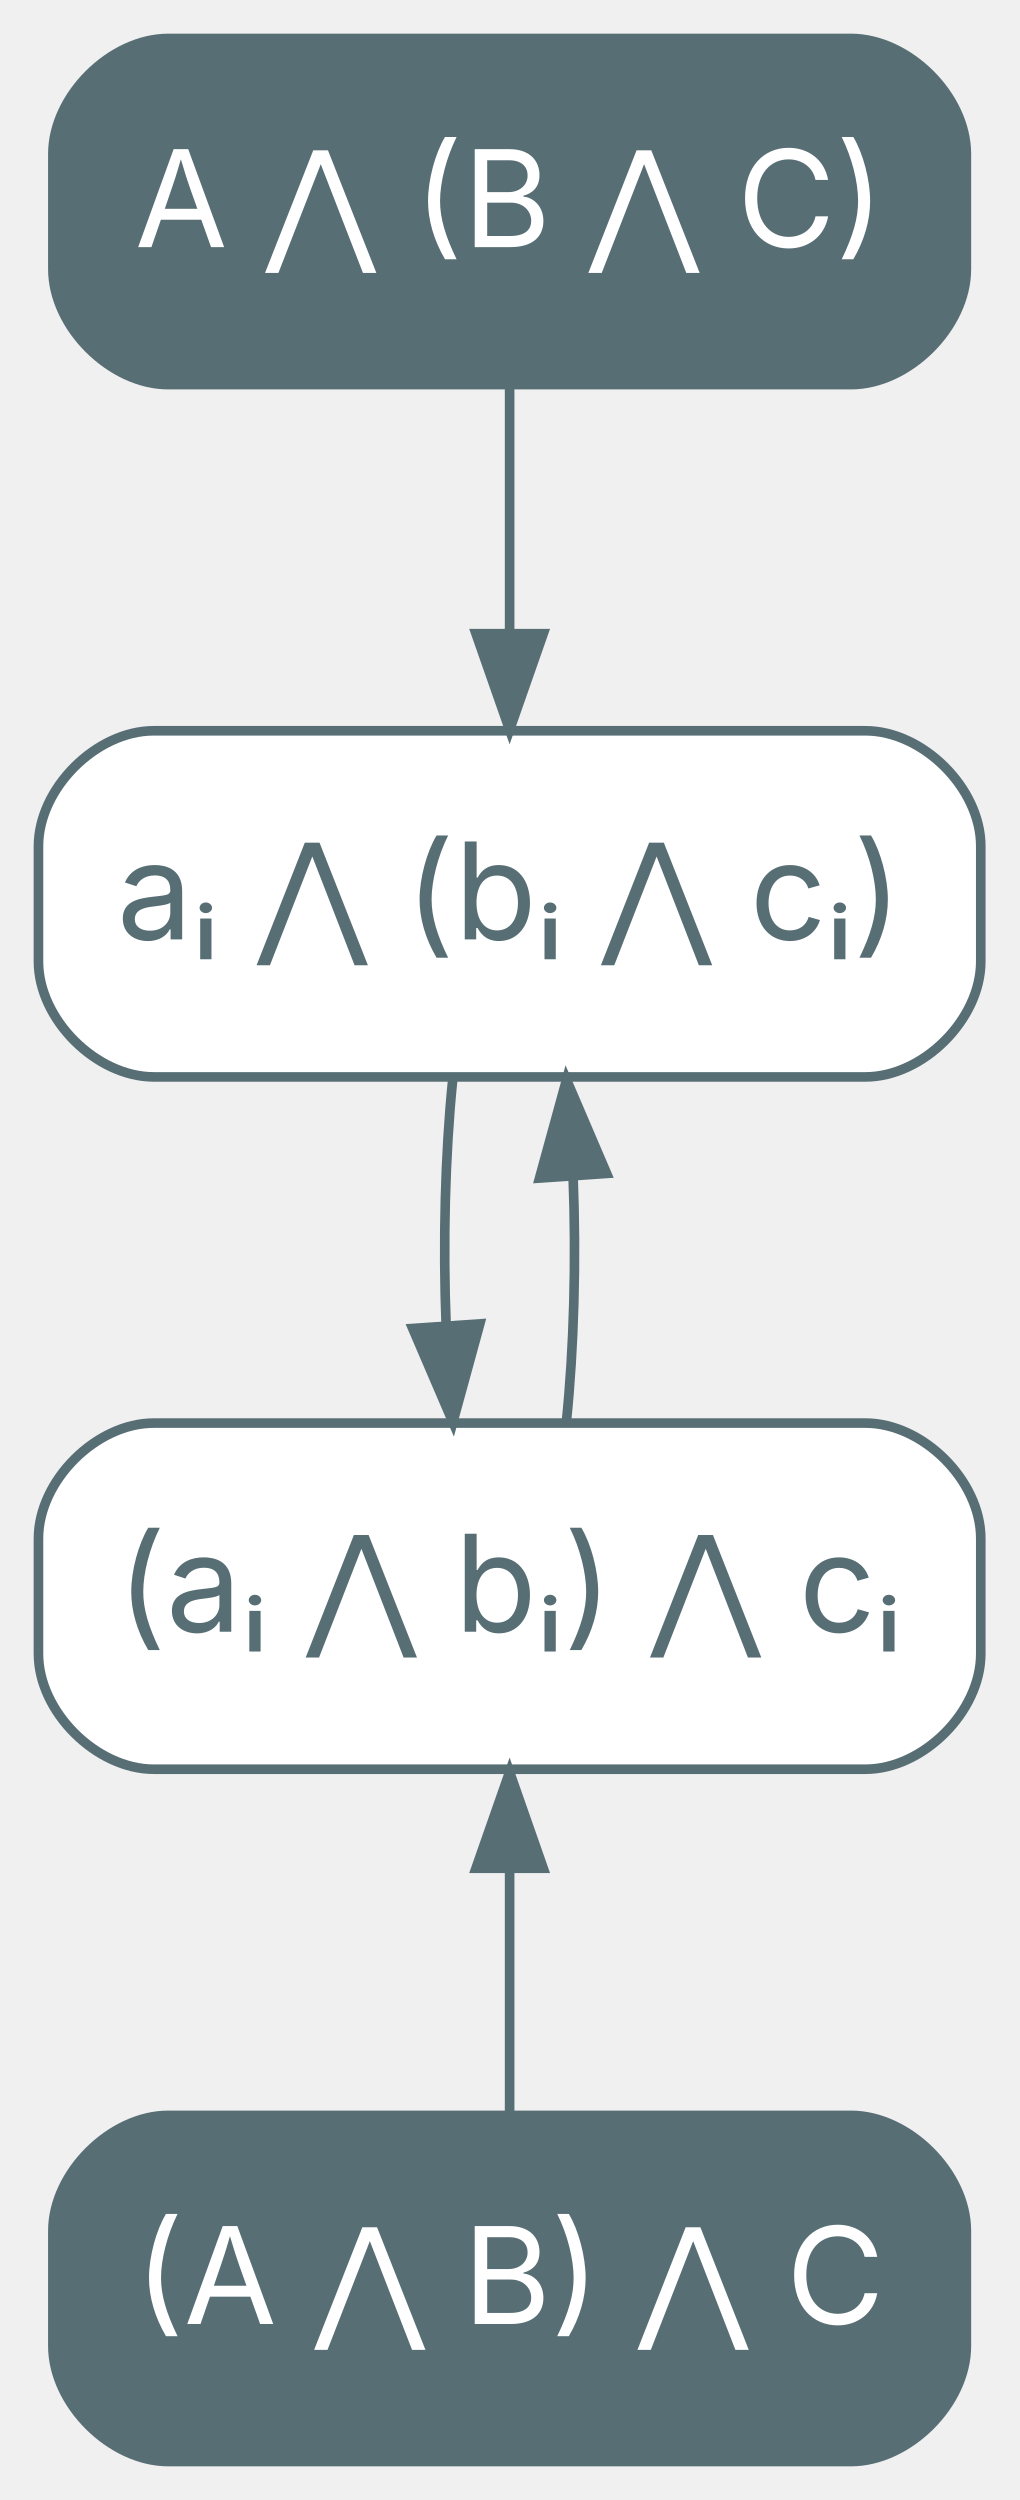
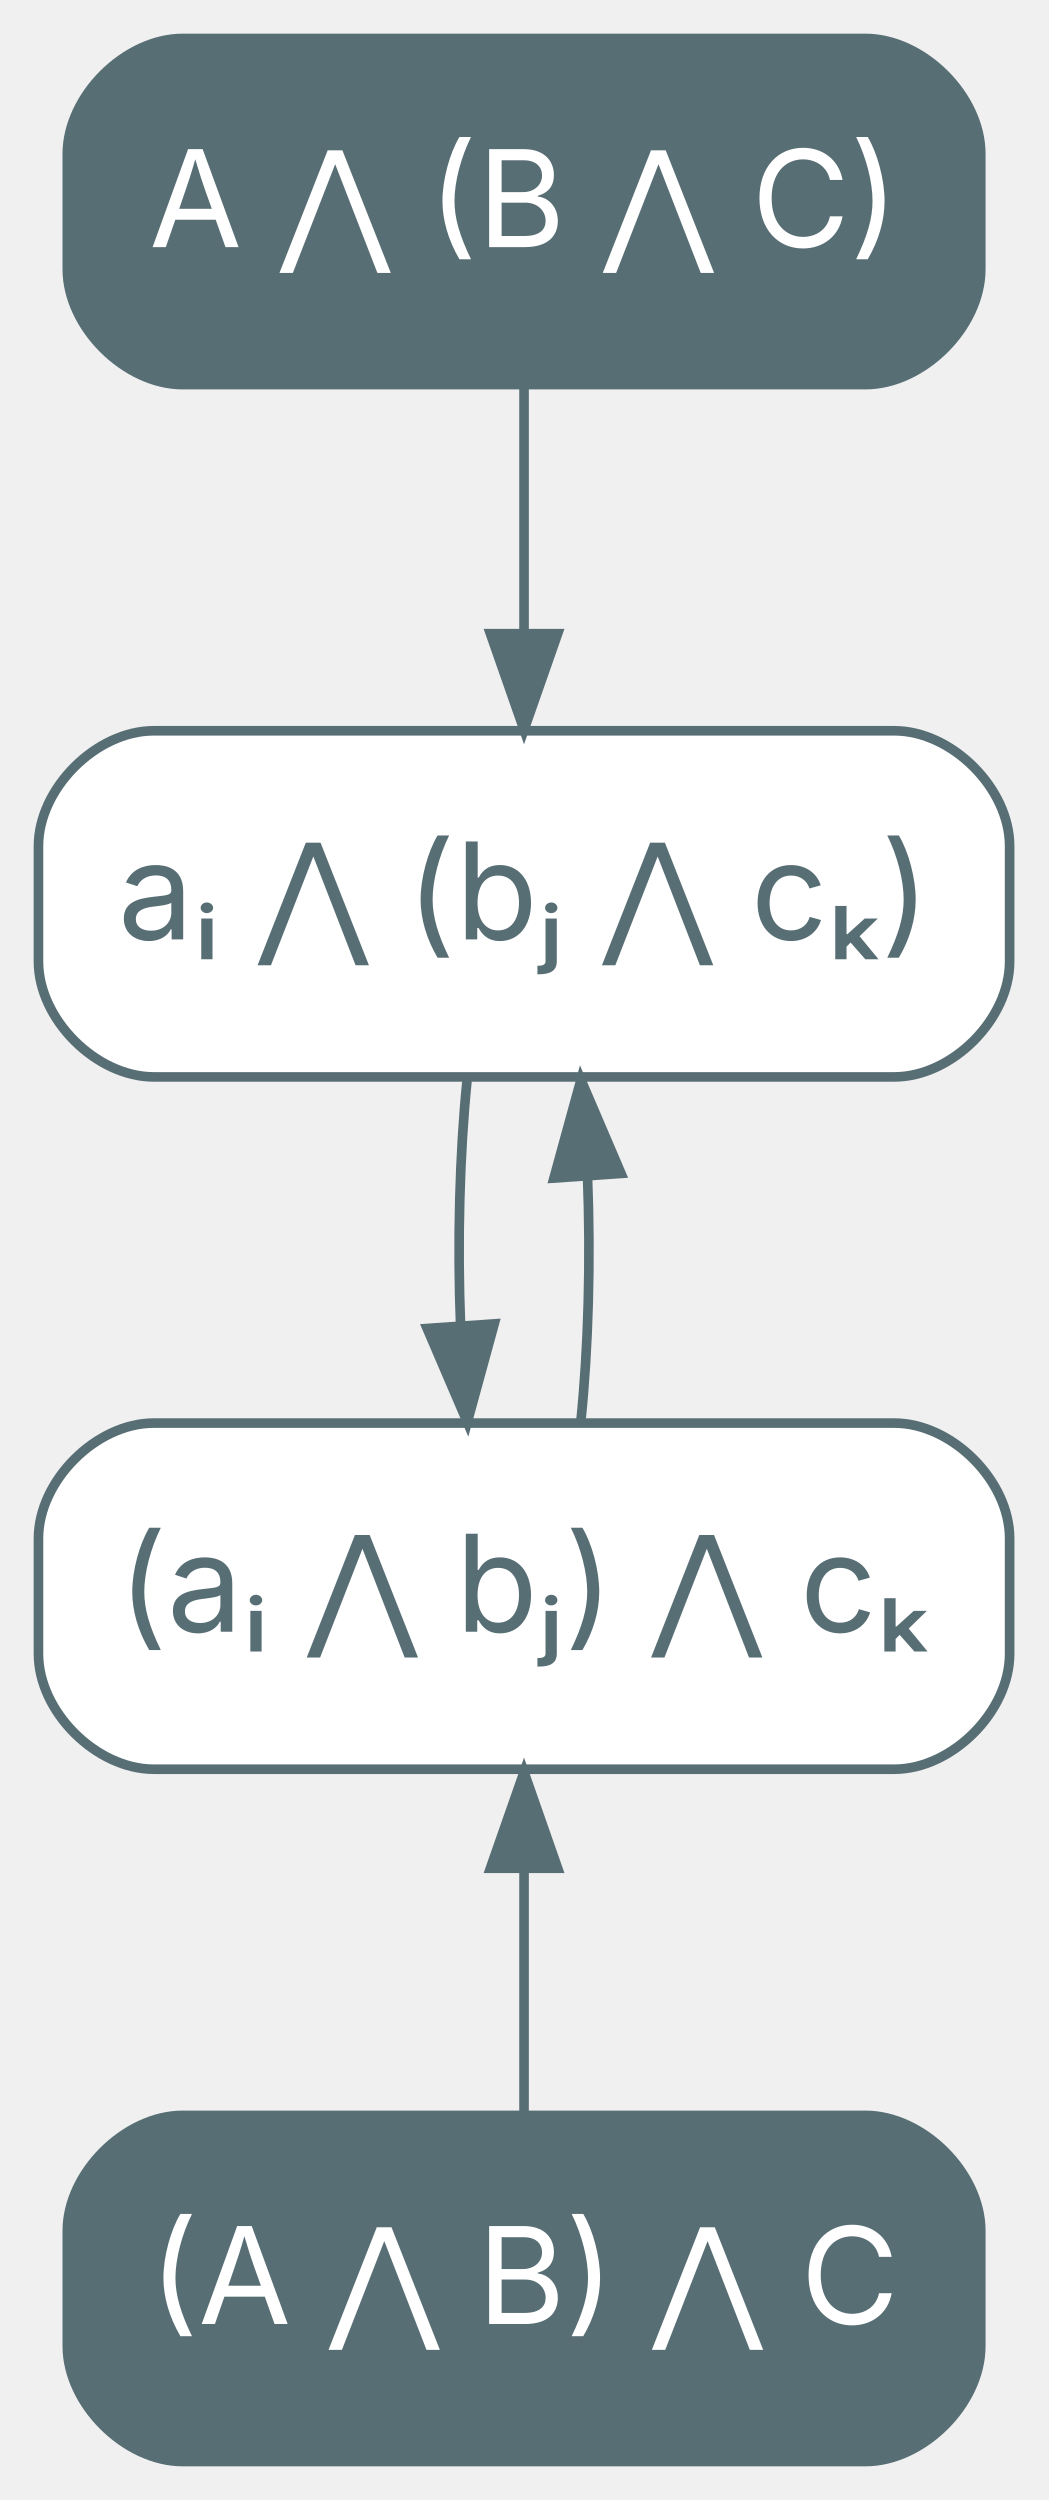
- <svg xmlns="http://www.w3.org/2000/svg" width="106pt" height="260pt" viewBox="0.00 0.00 106.00 260.00">
+ <svg xmlns="http://www.w3.org/2000/svg" width="109pt" height="260pt" viewBox="0.00 0.00 109.00 260.00">
  <g id="graph0" class="graph" transform="scale(1 1) rotate(0) translate(4 256)">
    <g id="node1" class="node">
-       <path fill="#586e75" stroke="#586e75" d="M84.5,-252C84.5,-252 13.5,-252 13.5,-252 7.5,-252 1.5,-246 1.5,-240 1.5,-240 1.5,-228 1.5,-228 1.5,-222 7.5,-216 13.5,-216 13.5,-216 84.5,-216 84.5,-216 90.5,-216 96.5,-222 96.5,-228 96.5,-228 96.5,-240 96.5,-240 96.5,-246 90.5,-252 84.5,-252" />
-       <text text-anchor="middle" x="49" y="-230.3" font-family="Inter,Arial" font-size="14.00" fill="#ffffff">A ⋀ (B ⋀ C)</text>
+       <path fill="#586e75" stroke="#586e75" d="M86,-252C86,-252 15,-252 15,-252 9,-252 3,-246 3,-240 3,-240 3,-228 3,-228 3,-222 9,-216 15,-216 15,-216 86,-216 86,-216 92,-216 98,-222 98,-228 98,-228 98,-240 98,-240 98,-246 92,-252 86,-252" />
+       <text text-anchor="middle" x="50.5" y="-230.3" font-family="Inter,Arial" font-size="14.00" fill="#ffffff">A ⋀ (B ⋀ C)</text>
    </g>
    <g id="node2" class="node">
-       <path fill="#ffffff" stroke="#586e75" d="M86,-180C86,-180 12,-180 12,-180 6,-180 0,-174 0,-168 0,-168 0,-156 0,-156 0,-150 6,-144 12,-144 12,-144 86,-144 86,-144 92,-144 98,-150 98,-156 98,-156 98,-168 98,-168 98,-174 92,-180 86,-180" />
-       <text text-anchor="middle" x="49" y="-158.3" font-family="Inter,Arial" font-size="14.00" fill="#586e75">aᵢ ⋀ (bᵢ ⋀ cᵢ)</text>
+       <path fill="#ffffff" stroke="#586e75" d="M89,-180C89,-180 12,-180 12,-180 6,-180 0,-174 0,-168 0,-168 0,-156 0,-156 0,-150 6,-144 12,-144 12,-144 89,-144 89,-144 95,-144 101,-150 101,-156 101,-156 101,-168 101,-168 101,-174 95,-180 89,-180" />
+       <text text-anchor="middle" x="50.5" y="-158.3" font-family="Inter,Arial" font-size="14.00" fill="#586e75">aᵢ ⋀ (bⱼ ⋀ cₖ)</text>
    </g>
    <g id="edge1" class="edge">
-       <path fill="none" stroke="#586e75" d="M49,-215.7C49,-207.98 49,-198.71 49,-190.11" />
-       <polygon fill="#586e75" stroke="#586e75" points="52.5,-190.1 49,-180.1 45.5,-190.1 52.5,-190.1" />
+       <path fill="none" stroke="#586e75" d="M50.5,-215.7C50.5,-207.98 50.5,-198.71 50.5,-190.11" />
+       <polygon fill="#586e75" stroke="#586e75" points="54,-190.1 50.5,-180.1 47,-190.1 54,-190.1" />
    </g>
    <g id="node4" class="node">
-       <path fill="#ffffff" stroke="#586e75" d="M86,-108C86,-108 12,-108 12,-108 6,-108 0,-102 0,-96 0,-96 0,-84 0,-84 0,-78 6,-72 12,-72 12,-72 86,-72 86,-72 92,-72 98,-78 98,-84 98,-84 98,-96 98,-96 98,-102 92,-108 86,-108" />
-       <text text-anchor="middle" x="49" y="-86.3" font-family="Inter,Arial" font-size="14.00" fill="#586e75">(aᵢ ⋀ bᵢ) ⋀ cᵢ</text>
+       <path fill="#ffffff" stroke="#586e75" d="M89,-108C89,-108 12,-108 12,-108 6,-108 0,-102 0,-96 0,-96 0,-84 0,-84 0,-78 6,-72 12,-72 12,-72 89,-72 89,-72 95,-72 101,-78 101,-84 101,-84 101,-96 101,-96 101,-102 95,-108 89,-108" />
+       <text text-anchor="middle" x="50.5" y="-86.3" font-family="Inter,Arial" font-size="14.00" fill="#586e75">(aᵢ ⋀ bⱼ) ⋀ cₖ</text>
    </g>
    <g id="edge3" class="edge">
-       <path fill="none" stroke="#586e75" d="M43.08,-143.7C42.29,-135.98 42.06,-126.71 42.4,-118.11" />
-       <polygon fill="#586e75" stroke="#586e75" points="45.9,-118.32 43.1,-108.1 38.92,-117.84 45.9,-118.32" />
+       <path fill="none" stroke="#586e75" d="M44.58,-143.7C43.79,-135.98 43.56,-126.71 43.9,-118.11" />
+       <polygon fill="#586e75" stroke="#586e75" points="47.4,-118.32 44.6,-108.1 40.42,-117.84 47.4,-118.32" />
    </g>
    <g id="node3" class="node">
-       <path fill="#586e75" stroke="#586e75" d="M84.5,-36C84.5,-36 13.5,-36 13.5,-36 7.5,-36 1.5,-30 1.5,-24 1.5,-24 1.5,-12 1.5,-12 1.5,-6 7.5,0 13.5,0 13.5,0 84.5,0 84.5,0 90.5,0 96.5,-6 96.5,-12 96.5,-12 96.5,-24 96.5,-24 96.5,-30 90.5,-36 84.5,-36" />
-       <text text-anchor="middle" x="49" y="-14.3" font-family="Inter,Arial" font-size="14.00" fill="#ffffff">(A ⋀ B) ⋀ C</text>
+       <path fill="#586e75" stroke="#586e75" d="M86,-36C86,-36 15,-36 15,-36 9,-36 3,-30 3,-24 3,-24 3,-12 3,-12 3,-6 9,0 15,0 15,0 86,0 86,0 92,0 98,-6 98,-12 98,-12 98,-24 98,-24 98,-30 92,-36 86,-36" />
+       <text text-anchor="middle" x="50.5" y="-14.3" font-family="Inter,Arial" font-size="14.00" fill="#ffffff">(A ⋀ B) ⋀ C</text>
    </g>
    <g id="edge4" class="edge">
-       <path fill="none" stroke="#586e75" d="M54.9,-108.1C55.7,-115.79 55.94,-125.05 55.6,-133.67" />
-       <polygon fill="#586e75" stroke="#586e75" points="52.11,-133.48 54.92,-143.7 59.09,-133.96 52.11,-133.48" />
+       <path fill="none" stroke="#586e75" d="M56.4,-108.1C57.2,-115.79 57.44,-125.05 57.1,-133.67" />
+       <polygon fill="#586e75" stroke="#586e75" points="53.61,-133.48 56.42,-143.7 60.59,-133.96 53.61,-133.48" />
    </g>
    <g id="edge2" class="edge">
-       <path fill="none" stroke="#586e75" d="M49,-61.67C49,-53.05 49,-43.79 49,-36.1" />
-       <polygon fill="#586e75" stroke="#586e75" points="45.5,-61.7 49,-71.7 52.5,-61.7 45.5,-61.7" />
+       <path fill="none" stroke="#586e75" d="M50.5,-61.67C50.5,-53.05 50.5,-43.79 50.5,-36.1" />
+       <polygon fill="#586e75" stroke="#586e75" points="47,-61.7 50.5,-71.7 54,-61.7 47,-61.7" />
    </g>
  </g>
</svg>
